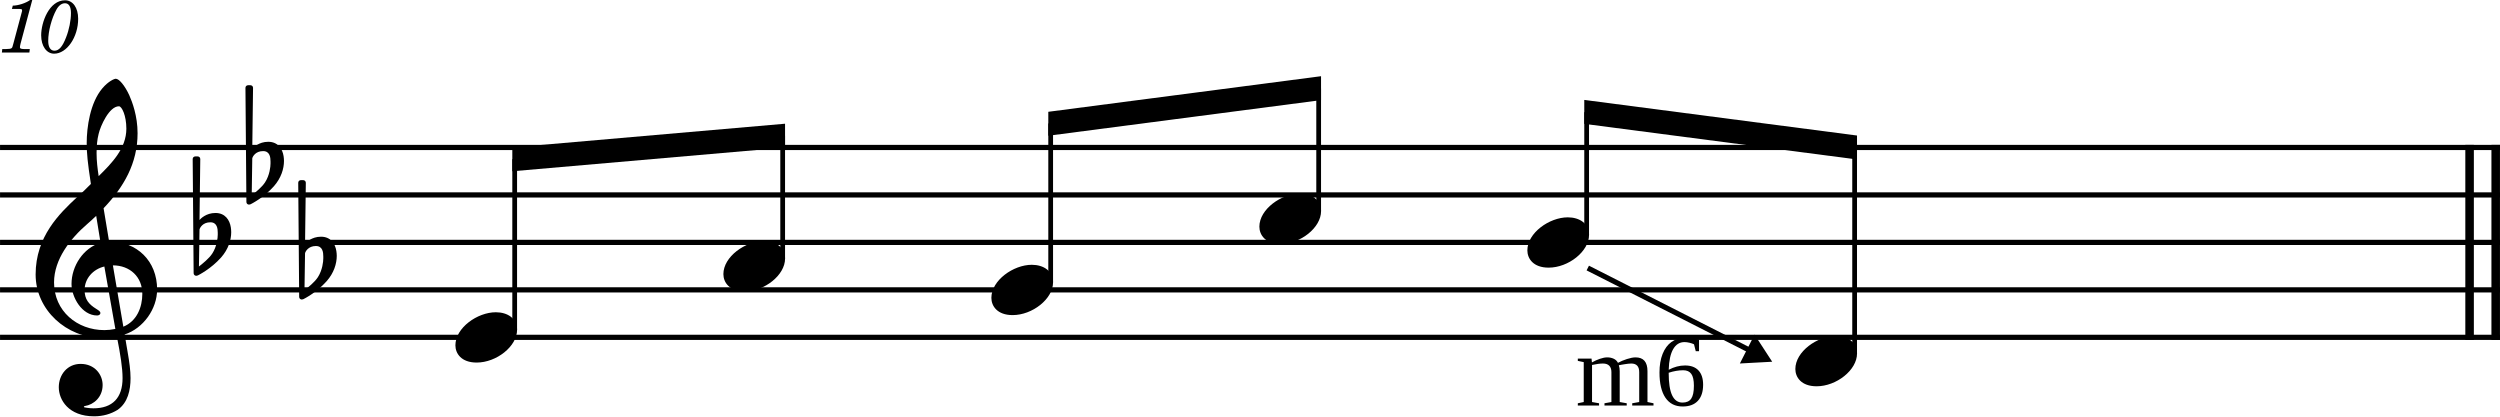
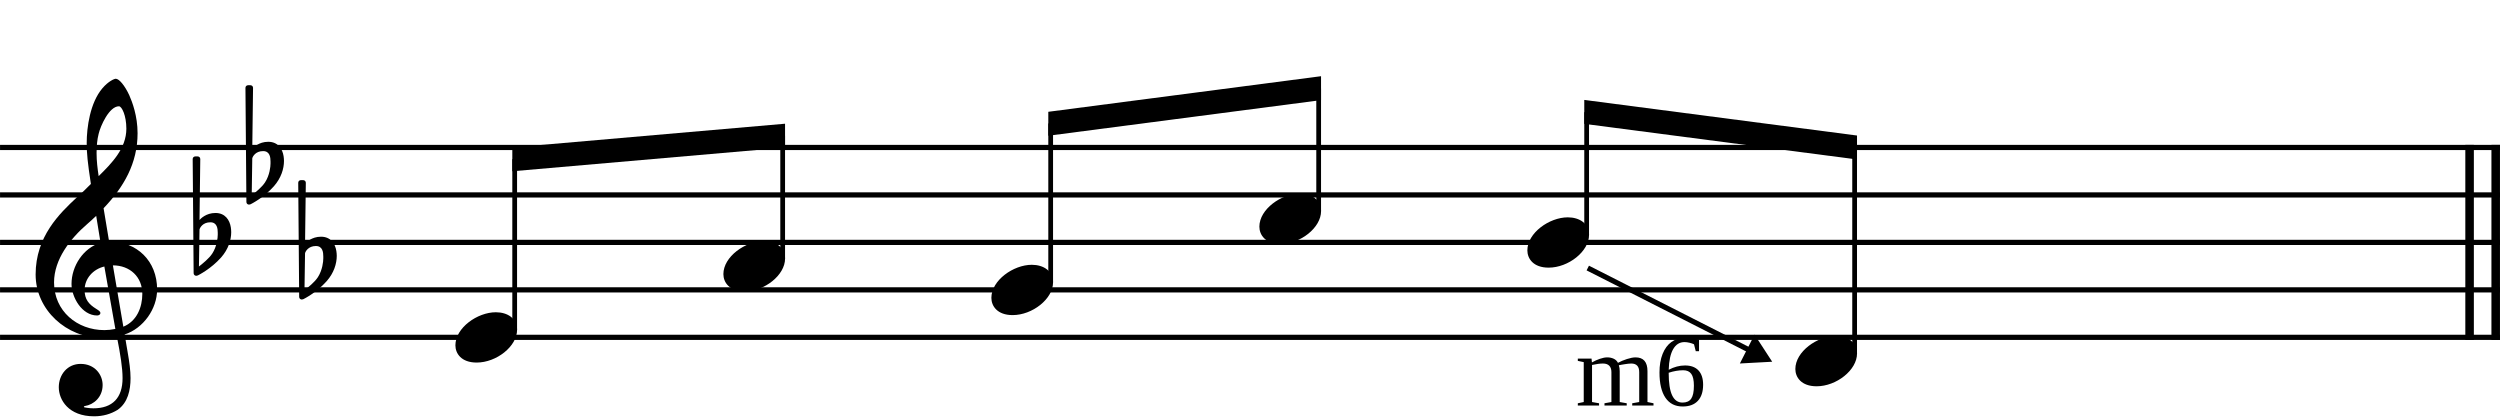
<svg xmlns="http://www.w3.org/2000/svg" width="94.996mm" height="15.819mm" viewBox="0 0 1346.4 224.212" version="1.2" id="svg212">
  <defs id="defs212">
    <marker style="overflow:visible" id="Triangle-7-4-5" refX="0" refY="0" orient="auto-start-reverse" markerWidth="1" markerHeight="1" viewBox="0 0 1 1" preserveAspectRatio="xMidYMid">
      <path transform="scale(0.5)" style="fill:context-stroke;fill-rule:evenodd;stroke:context-stroke;stroke-width:1pt" d="M 5.77,0 -2.88,5 V -5 Z" id="path221-54-7-5" />
    </marker>
  </defs>
  <polyline class="StaffLines" fill="none" stroke="#000000" stroke-width="2.81" stroke-linejoin="bevel" points="842.4,2717.7 2188.8,2717.7" id="polyline36" transform="translate(-842.4001,-2638.27)" />
  <polyline class="StaffLines" fill="none" stroke="#000000" stroke-width="2.81" stroke-linejoin="bevel" points="842.4,2743.26 2188.8,2743.26" id="polyline37" transform="translate(-842.4001,-2638.27)" />
  <polyline class="StaffLines" fill="none" stroke="#000000" stroke-width="2.81" stroke-linejoin="bevel" points="842.4,2768.82 2188.8,2768.82" id="polyline38" transform="translate(-842.4001,-2638.27)" />
  <polyline class="StaffLines" fill="none" stroke="#000000" stroke-width="2.81" stroke-linejoin="bevel" points="842.4,2794.38 2188.8,2794.38" id="polyline39" transform="translate(-842.4001,-2638.27)" />
  <polyline class="StaffLines" fill="none" stroke="#000000" stroke-width="2.81" stroke-linejoin="bevel" points="842.4,2819.94 2188.8,2819.94" id="polyline40" transform="translate(-842.4001,-2638.27)" />
-   <path class="MeasureNumber" d="m 17.359,3.384442e-5 h -1.156 C 14,1.64 9.766,3.03 6.875,3.03 l -0.469,1.77 h 2.75 c 2.438,0 2.719,0.08 2.719,0.8 0,0.36 0,0.36 -0.391,1.79 l -4.281,16 c -0.531,2 -0.562,2.13 -0.922,2.49 -0.406,0.39 -1.25,0.51 -3.359,0.56 h -1.719 l -0.203,1.87 H 15.797 l 0.234,-1.87 h -2.156 c -2.594,0 -3.156,-0.2 -3.156,-1.08 0,-0.28 0.156,-1.2 0.359,-1.97 l 6.281,-23.39 m 17.672,0.16 c -8.594,0 -12.875,11.84 -12.875,18.87 0,5.8 2.891,9.88 6.969,9.88 6.828,0 12.953,-8.88 12.953,-18.8 0,-5.95 -2.844,-9.95 -7.047,-9.95 m -0.031,1.59 c 2.078,0 3.203,1.85 3.203,5.28 0,3.93 -1,9 -2.641,13.13 -1.921,5 -3.843,7.15 -6.25,7.15 -2.156,0 -3.359,-1.92 -3.359,-5.31 0,-5.2 1.844,-12.17 4.406,-16.79 1.235,-2.25 2.844,-3.46 4.641,-3.46" id="path60" />
+   <path class="MeasureNumber" d="m 17.359,3.384442e-5 h -1.156 C 14,1.64 9.766,3.03 6.875,3.03 l -0.469,1.77 h 2.75 c 2.438,0 2.719,0.08 2.719,0.8 0,0.36 0,0.36 -0.391,1.79 l -4.281,16 c -0.531,2 -0.562,2.13 -0.922,2.49 -0.406,0.39 -1.25,0.51 -3.359,0.56 h -1.719 l -0.203,1.87 H 15.797 l 0.234,-1.87 h -2.156 c -2.594,0 -3.156,-0.2 -3.156,-1.08 0,-0.28 0.156,-1.2 0.359,-1.97 l 6.281,-23.39 m 17.672,0.16 c -8.594,0 -12.875,11.84 -12.875,18.87 0,5.8 2.891,9.88 6.969,9.88 6.828,0 12.953,-8.88 12.953,-18.8 0,-5.95 -2.844,-9.95 -7.047,-9.95 m -0.031,1.59 c 2.078,0 3.203,1.85 3.203,5.28 0,3.93 -1,9 -2.641,13.13 -1.921,5 -3.843,7.15 -6.25,7.15 -2.156,0 -3.359,-1.92 -3.359,-5.31 0,-5.2 1.844,-12.17 4.406,-16.79 1.235,-2.25 2.844,-3.46 4.641,-3.46" id="path60" style="fill:#000000;fill-opacity:0" />
  <polyline class="BarLine" fill="none" stroke="#000000" stroke-width="4.6" stroke-linejoin="bevel" points="2172.44,2716.3 2172.44,2821.35" id="polyline74" transform="translate(-842.4001,-2638.27)" />
  <polyline class="BarLine" fill="none" stroke="#000000" stroke-width="4.6" stroke-linejoin="bevel" points="2186.5,2716.3 2186.5,2821.35" id="polyline75" transform="translate(-842.4001,-2638.27)" />
  <polyline class="Stem" fill="none" stroke="#000000" stroke-width="2.56" stroke-linejoin="bevel" points="1119.58,2815.86 1119.58,2723.98" id="polyline95" transform="translate(-842.4001,-2638.27)" />
  <polyline class="Stem" fill="none" stroke="#000000" stroke-width="2.56" stroke-linejoin="bevel" points="1263.91,2777.52 1263.91,2711.43" id="polyline97" transform="translate(-842.4001,-2638.27)" />
  <polyline class="Stem" fill="none" stroke="#000000" stroke-width="2.56" stroke-linejoin="bevel" points="1408.25,2790.3 1408.25,2704.76" id="polyline99" transform="translate(-842.4001,-2638.27)" />
  <polyline class="Stem" fill="none" stroke="#000000" stroke-width="2.56" stroke-linejoin="bevel" points="1552.58,2751.96 1552.58,2685.92" id="polyline100" transform="translate(-842.4001,-2638.27)" />
  <polyline class="Stem" fill="none" stroke="#000000" stroke-width="2.56" stroke-linejoin="bevel" points="1696.91,2764.74 1696.91,2698.7" id="polyline101" transform="translate(-842.4001,-2638.27)" />
  <polyline class="Stem" fill="none" stroke="#000000" stroke-width="2.56" stroke-linejoin="bevel" points="1841.24,2828.64 1841.24,2717.54" id="polyline102" transform="translate(-842.4001,-2638.27)" />
  <path class="Note" d="m 966.91,198.747 c 0,4.393 3.163,9.297 11.454,9.297 10.623,0 21.774,-8.691 21.774,-17.684 0,-6.039 -5.112,-9.409 -11.454,-9.409 -9.921,0 -21.774,8.387 -21.774,17.796" id="path134" style="stroke-width:1.022" />
  <path class="Note" d="m 245.25,185.967 c 0,4.393 3.163,9.297 11.454,9.297 10.623,0 21.774,-8.691 21.774,-17.684 0,-6.038 -5.112,-9.409 -11.454,-9.409 -9.921,0 -21.774,8.387 -21.774,17.796" id="path152" style="stroke-width:1.022" />
  <path class="Note" d="m 389.58,147.627 c 0,4.393 3.163,9.297 11.454,9.297 10.623,0 21.774,-8.691 21.774,-17.684 0,-6.038 -5.112,-9.409 -11.454,-9.409 -9.921,0 -21.774,8.387 -21.774,17.796" id="path155" style="stroke-width:1.022" />
  <path class="Note" d="m 533.91,160.407 c 0,4.393 3.163,9.297 11.454,9.297 10.623,0 21.774,-8.691 21.774,-17.684 0,-6.038 -5.112,-9.409 -11.454,-9.409 -9.921,0 -21.774,8.387 -21.774,17.796" id="path157" style="stroke-width:1.022" />
  <path class="Note" d="m 678.25,122.067 c 0,4.393 3.163,9.297 11.454,9.297 10.623,0 21.774,-8.691 21.774,-17.684 0,-6.038 -5.112,-9.409 -11.454,-9.409 -9.921,0 -21.774,8.387 -21.774,17.796" id="path160" style="stroke-width:1.022" />
  <path class="Note" d="m 822.58,134.847 c 0,4.393 3.163,9.297 11.454,9.297 10.623,0 21.774,-8.691 21.774,-17.684 0,-6.038 -5.112,-9.409 -11.454,-9.409 -9.921,0 -21.774,8.387 -21.774,17.796" id="path162" style="stroke-width:1.022" />
  <path class="Clef" d="m 76.632,158.251 c 0,7.269 -2.971,14.729 -10.224,17.7 -2.141,-12.269 -4.904,-28.531 -5.623,-33.036 9.202,0 15.847,6.246 15.847,15.336 m -14.521,18.914 c -2.045,0.415 -3.978,0.623 -5.927,0.623 -14.617,0 -27.094,-10.224 -27.094,-25.672 0,-12.461 8.786,-23.611 17.796,-31.391 1.725,-1.534 3.371,-2.955 4.904,-4.489 0.911,5.511 1.629,10.32 2.348,14.521 -9.313,2.764 -15.639,12.572 -15.639,22.189 0,7.157 5.623,16.965 13.802,16.965 0.815,0 1.741,-0.415 1.741,-1.326 0,-0.926 -1.022,-1.438 -2.252,-2.252 -3.994,-2.46 -6.246,-5.112 -6.246,-10.128 0,-6.23 4.601,-11.246 10.639,-12.668 l 5.927,33.627 m -8.994,-105.099 c 0.927,-4.09 5.623,-14.825 10.943,-14.825 1.534,0 3.978,5 3.978,12.061 0,10.639 -7.86,18.611 -14.921,25.56 -0.607,-4.09 -1.118,-8.067 -1.118,-12.365 0,-3.786 0.303,-7.269 1.118,-10.432 m -21.47,136.49 c 0,6.757 5.208,15.655 19.01,15.655 4.808,0 9.01,-1.23 12.684,-3.483 5.527,-3.882 6.949,-10.639 6.949,-17.077 0,-3.978 -0.607,-8.579 -1.629,-14.409 -0.303,-2.045 -0.927,-5.112 -1.534,-9.106 10.016,-3.275 17.477,-13.707 17.477,-24.234 0,-15.432 -10.943,-25.863 -25.863,-25.863 -1.022,-6.134 -2.045,-12.173 -2.971,-17.892 10.847,-11.358 18.307,-24.138 18.307,-40.385 0,-9.313 -2.86,-16.87 -4.505,-20.559 -2.444,-5.208 -5.416,-8.787 -7.253,-8.787 -0.719,0 -3.882,1.23 -7.253,5.208 -6.55,7.779 -8.387,20.863 -8.387,29.442 0,5.527 0.511,10.543 2.252,21.997 -0.112,0.096 -5.431,5.511 -7.572,7.253 -9.313,8.69 -22.189,21.055 -22.189,41.519 0,19.106 16.662,34.139 35.688,34.139 2.955,0 5.719,-0.304 8.067,-0.719 1.949,9.825 3.067,16.981 3.067,22.397 0,10.639 -5.416,16.263 -15.735,16.263 -2.46,0 -4.601,-0.511 -4.809,-0.511 -0.096,-0.112 -0.303,-0.208 -0.303,-0.303 0,-0.208 0.208,-0.32 0.511,-0.415 4.809,-0.719 9.601,-4.808 9.601,-11.342 0,-5.527 -4.186,-11.358 -11.854,-11.358 -7.157,0 -11.758,5.831 -11.758,12.572" id="path169" style="stroke-width:1.022" />
  <path class="KeySig" d="m 124.302,122.467 c -0.607,-3.978 -3.067,-7.764 -8.275,-7.764 -5.112,0 -8.083,3.163 -8.595,3.786 l 0.415,-32.829 c 0,-0.815 -0.607,-1.422 -1.438,-1.422 h -1.214 c -0.831,0 -1.438,0.607 -1.438,1.422 l 0.511,61.456 c 0,0.815 0.607,1.422 1.438,1.422 0.192,0 0.607,-0.096 0.815,-0.192 0.399,-0.208 7.045,-3.483 12.572,-9.713 3.882,-4.409 5.416,-9.409 5.416,-13.611 0,-0.911 -0.096,-1.725 -0.208,-2.556 m -7.045,3.994 c 0,1.534 -0.415,6.23 -2.971,10.128 -1.741,2.652 -5.208,5.415 -7.157,6.949 l 0.304,-19.937 c 0.208,-0.927 1.741,-3.882 5.831,-3.882 3.69,0 3.994,3.467 3.994,5.623 0,0.511 0,0.815 0,1.118" id="path179" style="stroke-width:1.022" />
  <path class="KeySig" d="m 152.721,84.127 c -0.607,-3.978 -3.067,-7.764 -8.275,-7.764 -5.112,0 -8.083,3.163 -8.595,3.786 l 0.415,-32.829 c 0,-0.815 -0.607,-1.422 -1.438,-1.422 h -1.214 c -0.831,0 -1.438,0.607 -1.438,1.422 l 0.511,61.456 c 0,0.815 0.607,1.422 1.438,1.422 0.192,0 0.607,-0.096 0.815,-0.192 0.399,-0.208 7.045,-3.483 12.572,-9.713 3.882,-4.409 5.416,-9.409 5.416,-13.611 0,-0.911 -0.096,-1.725 -0.208,-2.556 m -7.045,3.994 c 0,1.534 -0.415,6.23 -2.971,10.128 -1.741,2.652 -5.208,5.415 -7.157,6.949 l 0.304,-19.937 c 0.208,-0.927 1.741,-3.882 5.831,-3.882 3.69,0 3.994,3.467 3.994,5.623 0,0.511 0,0.815 0,1.118" id="path180" style="stroke-width:1.022" />
  <path class="KeySig" d="m 181.144,135.247 c -0.607,-3.978 -3.067,-7.764 -8.275,-7.764 -5.112,0 -8.083,3.163 -8.595,3.786 l 0.415,-32.829 c 0,-0.815 -0.607,-1.422 -1.438,-1.422 h -1.214 c -0.831,0 -1.438,0.607 -1.438,1.422 l 0.511,61.456 c 0,0.815 0.607,1.422 1.438,1.422 0.192,0 0.607,-0.096 0.815,-0.192 0.399,-0.208 7.045,-3.483 12.572,-9.713 3.882,-4.409 5.416,-9.409 5.416,-13.611 0,-0.911 -0.096,-1.725 -0.208,-2.556 m -7.045,3.994 c 0,1.534 -0.415,6.23 -2.971,10.128 -1.741,2.652 -5.208,5.415 -7.157,6.949 l 0.304,-19.937 c 0.208,-0.927 1.741,-3.882 5.831,-3.882 3.69,0 3.994,3.467 3.994,5.623 0,0.511 0,0.815 0,1.118" id="path181" style="stroke-width:1.022" />
  <path class="Beam" fill-rule="evenodd" d="m 564.57,60.21 146.89,-19.17 v 12.89 l -146.89,19.17 v -12.89" id="path201" />
  <path class="Beam" fill-rule="evenodd" d="m 275.9,79.41 146.89,-12.78 v 12.83 l -146.89,12.78 v -12.83" id="path203" />
  <path class="Beam" fill-rule="evenodd" d="m 853.23,53.82 146.89,19.17 v 12.89 l -146.89,-19.17 v -12.89" id="path204" />
  <path style="fill:#000000;stroke:#000000;stroke-width:2.835;stroke-linecap:square;stroke-opacity:1;marker-end:url(#Triangle-7-4-5);paint-order:stroke fill markers" d="m 856.383,144.995 89.081,45.265" id="path220-12-8-8" />
  <text xml:space="preserve" style="font-size:55px;font-family:'Times New Roman';-inkscape-font-specification:'Times New Roman, Normal';text-align:start;writing-mode:lr-tb;direction:ltr;text-anchor:start;fill:#000000;stroke:#000000;stroke-width:2.835;stroke-linecap:square;stroke-opacity:0;paint-order:stroke fill markers" x="848.599" y="218.395" id="text214-7-5-2-6-9-8">
    <tspan id="tspan214-7-9-6-0-6-2" style="font-size:55px;stroke-width:2.835" x="848.599" y="218.395">m6</tspan>
  </text>
</svg>
